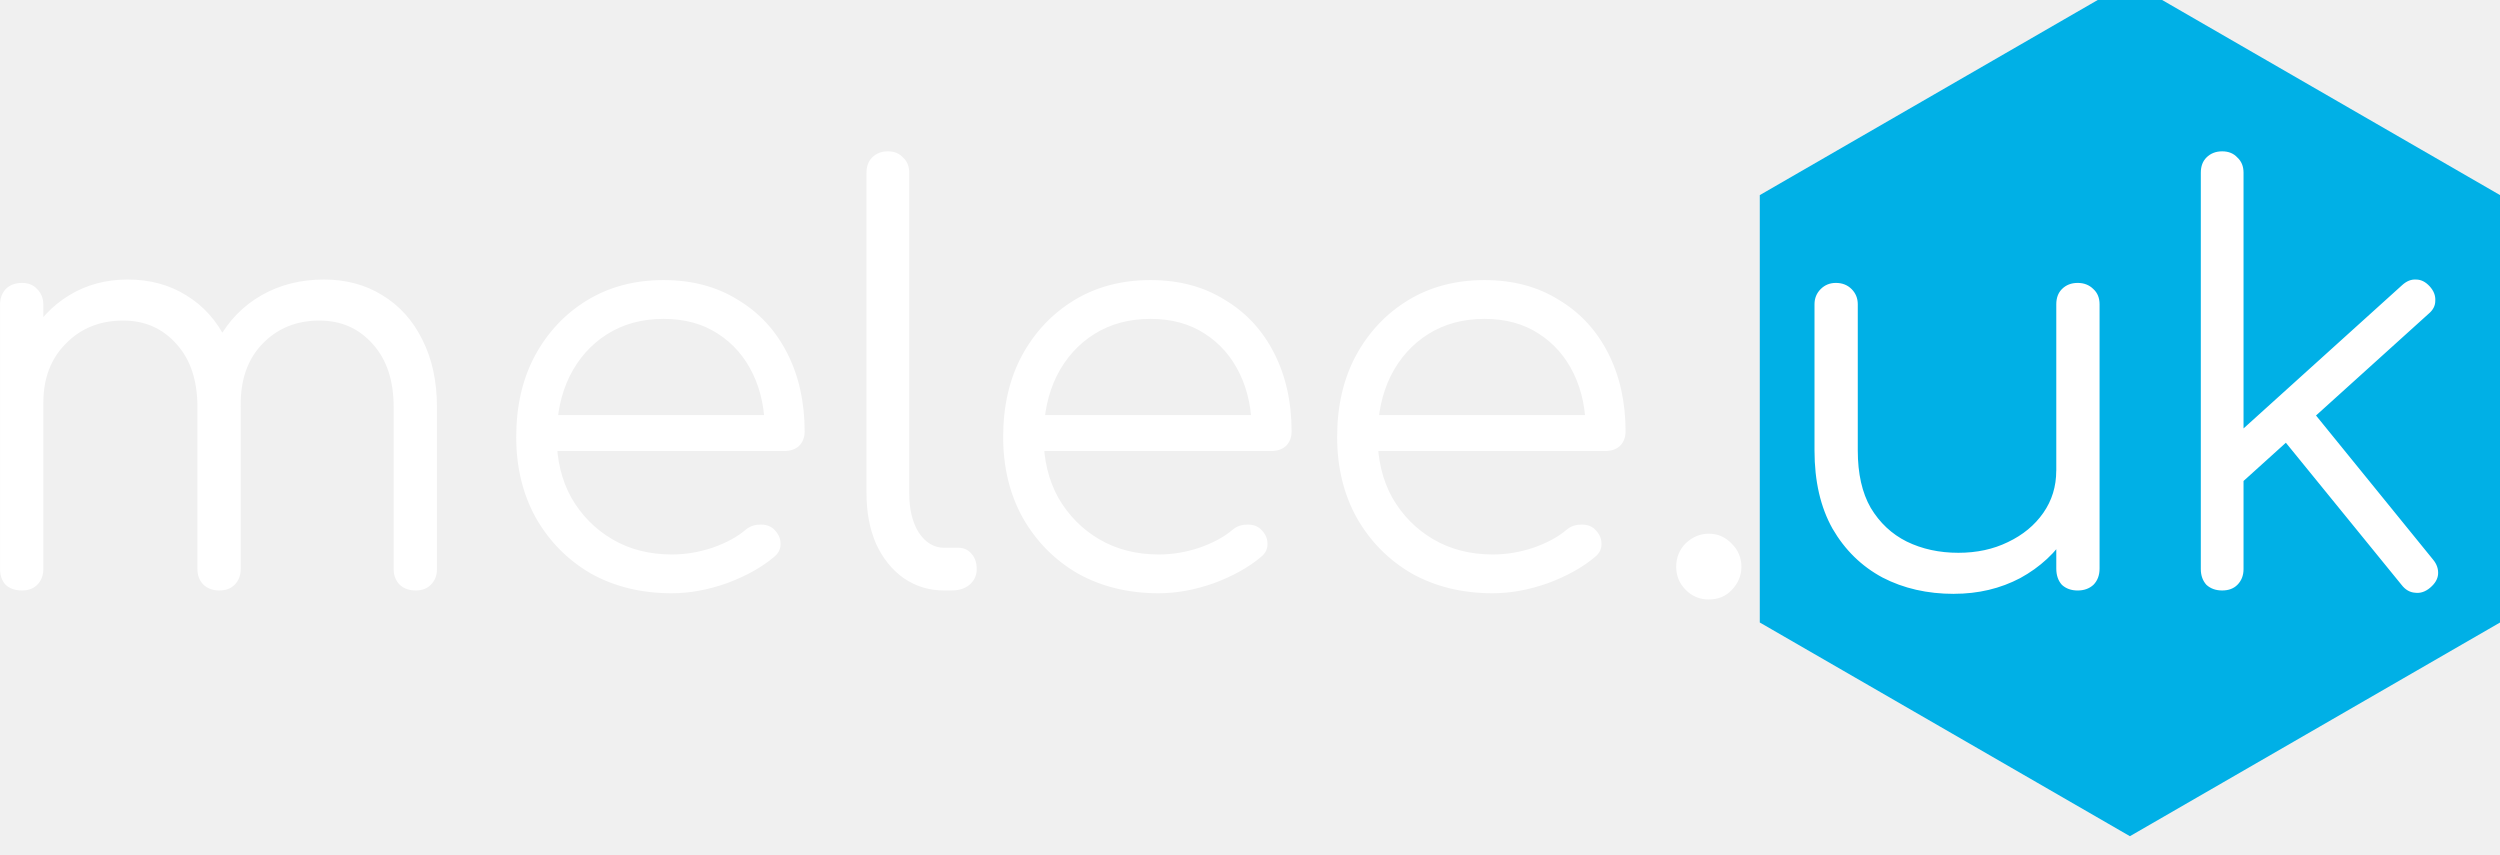
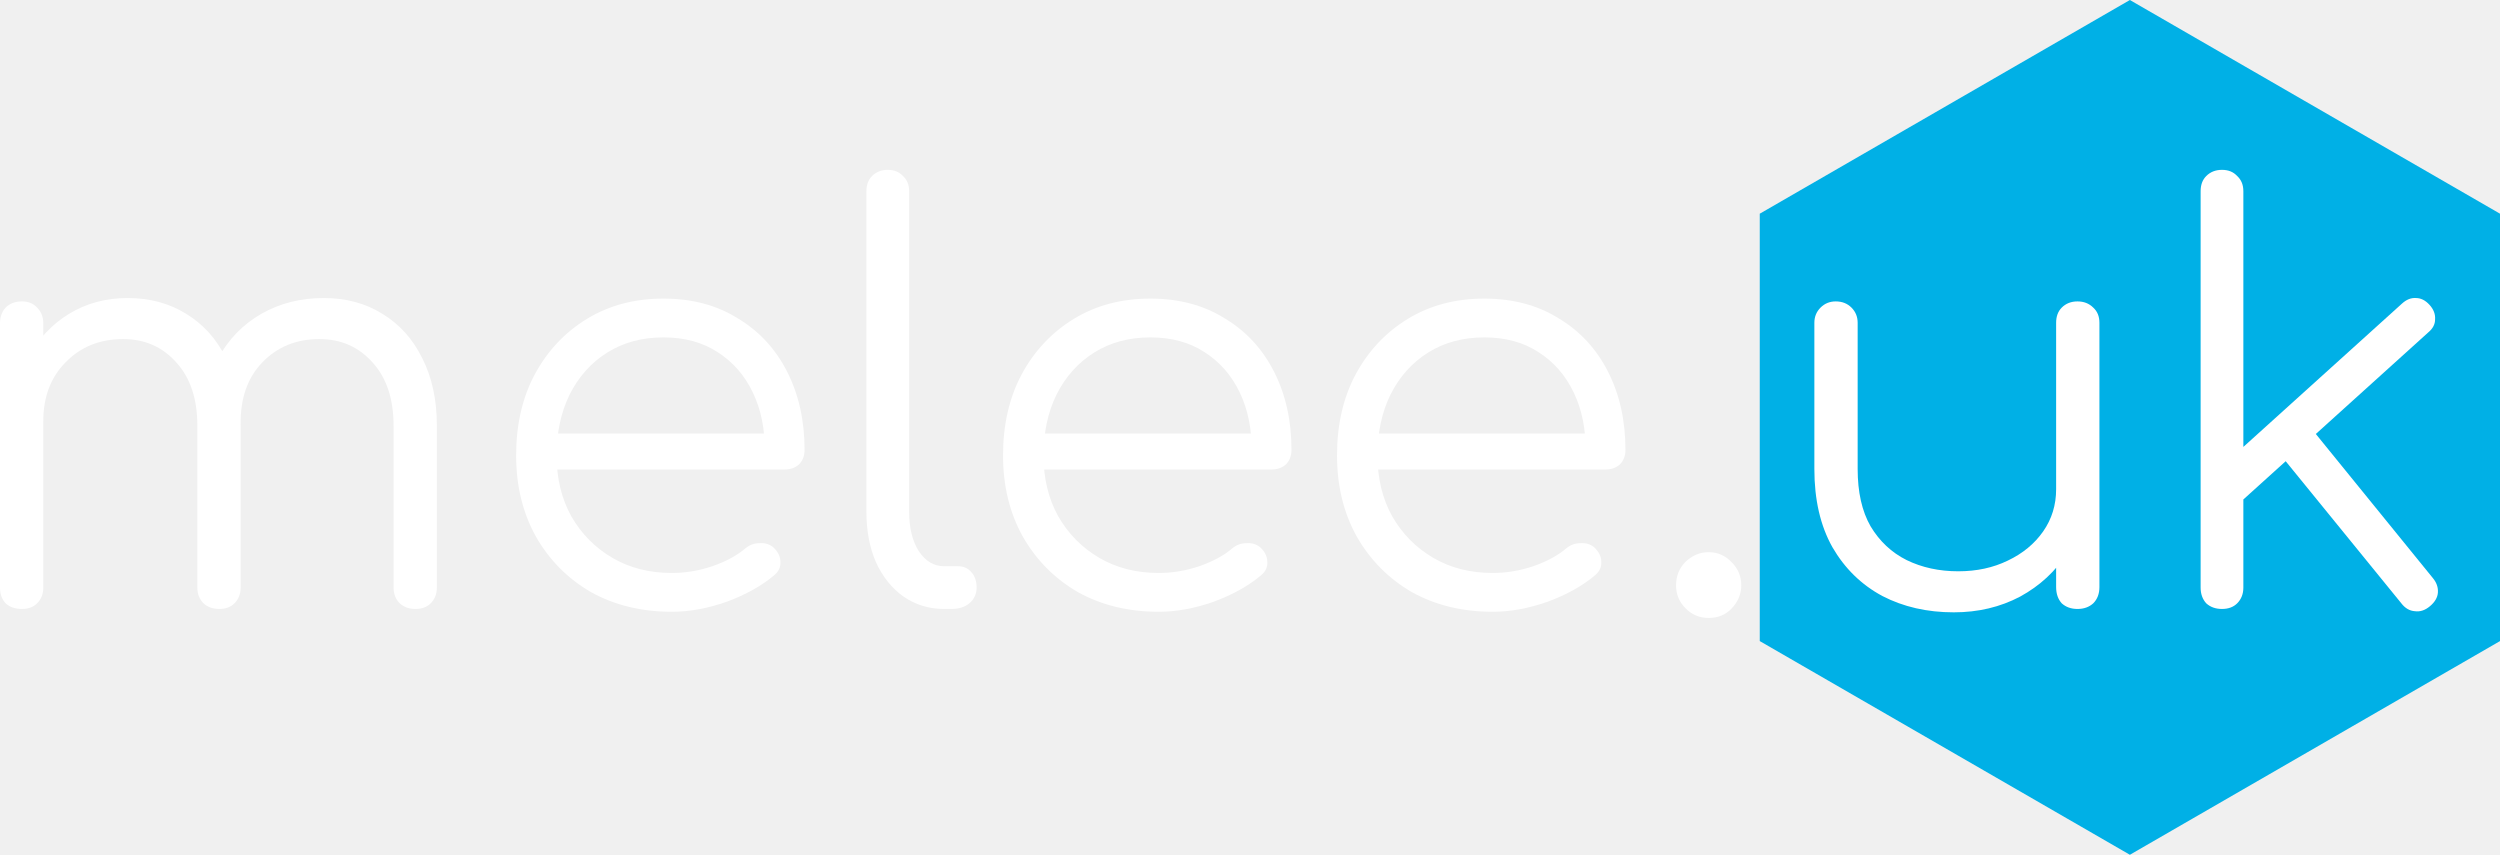
- <svg xmlns="http://www.w3.org/2000/svg" viewBox="0 0 112.94 38.615">
-   <path d="M96.221-.84l16.721 9.654v19.308l-16.721 9.654L79.5 28.122V8.814z" fill="#00b0e6" />
-   <path d="M18.774 26.675q-.432 0-.711-.254-.279-.279-.279-.711v-7.316q0-1.804-.94-2.845-.94-1.067-2.413-1.067-1.575 0-2.591 1.067-.991 1.041-.965 2.794H9.121q.025-1.702.737-2.997.711-1.295 1.956-2.007 1.245-.711 2.82-.711 1.499 0 2.642.711 1.168.711 1.804 2.007.66 1.295.66 3.048v7.316q0 .432-.279.711-.254.254-.686.254zm-17.781 0q-.457 0-.737-.254-.254-.279-.254-.711V13.771q0-.432.254-.711.279-.279.737-.279.432 0 .686.279.279.279.279.711V25.71q0 .432-.279.711-.254.254-.686.254zm8.916 0q-.432 0-.711-.254-.279-.279-.279-.711v-7.316q0-1.804-.94-2.845-.94-1.067-2.413-1.067-1.575 0-2.591 1.041-1.016 1.016-1.016 2.667H.561q.051-1.626.711-2.87.686-1.27 1.854-1.981 1.168-.711 2.642-.711 1.499 0 2.642.711 1.168.711 1.804 2.007.66 1.295.66 3.048v7.316q0 .432-.279.711-.254.254-.686.254zm20.448.127q-2.058 0-3.658-.889-1.575-.914-2.489-2.515-.889-1.6-.889-3.658 0-2.083.838-3.658.864-1.6 2.362-2.515 1.499-.914 3.455-.914 1.931 0 3.353.889 1.448.864 2.235 2.413.787 1.549.787 3.531 0 .406-.254.66-.254.229-.66.229H24.641V18.75H35.64l-1.092.787q.025-1.473-.533-2.642-.559-1.168-1.6-1.829-1.016-.66-2.439-.66-1.448 0-2.54.686-1.092.686-1.702 1.905-.584 1.194-.584 2.743 0 1.549.66 2.743.686 1.194 1.854 1.88 1.168.686 2.693.686.914 0 1.829-.305.94-.33 1.499-.813.279-.229.635-.229.356-.025.61.178.33.305.33.66.025.356-.279.61-.838.711-2.134 1.194-1.295.457-2.489.457zm12.294-.127q-1.016 0-1.829-.559-.787-.559-1.245-1.549-.432-.991-.432-2.286V7.802q0-.432.254-.686.279-.279.711-.279.432 0 .686.279.279.254.279.686v14.479q0 1.092.432 1.778.457.686 1.143.686h.635q.381 0 .61.279.229.254.229.686 0 .432-.33.711-.305.254-.813.254zm9.704.127q-2.058 0-3.658-.889-1.575-.914-2.489-2.515-.889-1.6-.889-3.658 0-2.083.838-3.658.864-1.6 2.362-2.515 1.499-.914 3.455-.914 1.931 0 3.353.889 1.448.864 2.235 2.413.787 1.549.787 3.531 0 .406-.254.66-.254.229-.66.229H46.639V18.75h10.999l-1.092.787q.025-1.473-.533-2.642-.559-1.168-1.6-1.829-1.016-.66-2.439-.66-1.448 0-2.54.686-1.092.686-1.702 1.905-.584 1.194-.584 2.743 0 1.549.66 2.743.686 1.194 1.854 1.88 1.168.686 2.693.686.914 0 1.829-.305.94-.33 1.499-.813.279-.229.635-.229.356-.025.61.178.33.305.33.66.025.356-.279.61-.838.711-2.134 1.194-1.295.457-2.489.457zm15.088 0q-2.058 0-3.658-.889-1.575-.914-2.489-2.515-.889-1.6-.889-3.658 0-2.083.838-3.658.864-1.6 2.362-2.515 1.499-.914 3.455-.914 1.931 0 3.353.889 1.448.864 2.235 2.413.787 1.549.787 3.531 0 .406-.254.66-.254.229-.66.229H61.728V18.75h10.999l-1.092.787q.025-1.473-.533-2.642-.559-1.168-1.6-1.829-1.016-.66-2.439-.66-1.448 0-2.54.686-1.092.686-1.702 1.905-.584 1.194-.584 2.743 0 1.549.66 2.743.686 1.194 1.854 1.88 1.168.686 2.693.686.914 0 1.829-.305.94-.33 1.499-.813.279-.229.635-.229.356-.025.61.178.33.305.33.66.025.356-.279.61-.838.711-2.134 1.194-1.295.457-2.489.457zm9.754.28q-.61 0-1.041-.432-.432-.432-.432-1.041 0-.635.432-1.067.457-.432 1.041-.432.61 0 1.041.457.432.432.432 1.041 0 .584-.432 1.041-.406.432-1.041.432zm11.075-.254q-1.804 0-3.226-.737-1.422-.762-2.261-2.21-.813-1.448-.813-3.531v-6.604q0-.406.279-.686.279-.279.686-.279.432 0 .711.279.279.279.279.686v6.604q0 1.575.584 2.591.61 1.016 1.626 1.524 1.041.508 2.337.508 1.245 0 2.235-.483 1.016-.483 1.6-1.321.584-.838.584-1.905h1.397q-.076 1.6-.889 2.87-.787 1.245-2.134 1.981-1.346.711-2.997.711zm5.588-.152q-.432 0-.711-.254-.254-.279-.254-.737V13.746q0-.432.254-.686.279-.279.711-.279.432 0 .711.279.279.254.279.686v11.939q0 .457-.279.737-.279.254-.711.254zm7.164-4.649l-1.194-1.295 8.687-7.849q.305-.279.635-.254.33 0 .61.305.279.305.254.66 0 .33-.305.584zm-.635 4.648q-.432 0-.711-.254-.254-.279-.254-.711V7.802q0-.432.254-.686.279-.279.711-.279.432 0 .686.279.279.254.279.686V25.71q0 .432-.279.711-.254.254-.686.254zm9.399-.127q-.33.279-.686.229-.356-.025-.61-.356l-5.665-6.96 1.372-1.219 5.715 7.036q.254.305.229.66-.025.33-.356.61z" fill="#fff" />
+ <svg xmlns="http://www.w3.org/2000/svg" width="112.94mm" height="38.615mm" viewBox="0 0 112.94 38.615" version="1.1" id="svg5">
+   <defs id="defs2">
+     <rect x="104.698" y="324.696" width="480.283" height="159.335" id="rect113" />
+   </defs>
+   <g id="layer2" style="display:inline;fill:#666666" transform="translate(-0.8829863,0.1613656)">
+     <path style="fill:#00b0e6;fill-opacity:1;stroke-width:0.265" id="path1896" d="m 114.565,97.617 18.573,10.723 -10e-6,21.446 -18.573,10.723 -18.573,-10.723 10e-7,-21.446 z" transform="matrix(0.9002794,0,0,0.9002794,-6.038056,-88.04354)" />
+   </g>
+   <g id="layer1" style="display:inline;fill:#ffffff" transform="translate(-0.8829863,0.8161759)">
+     <g aria-label="melee.uk" transform="matrix(0.2645833,0,0,0.2645833,-29.10417,-82.45921)" id="text111" style="font-size:96px;font-family:Comfortaa;-inkscape-font-specification:Comfortaa;white-space:pre;shape-inside:url(#rect113);display:inline">
+       <path d="m 184.281,412.548 q -1.632,0 -2.688,-0.96 -1.056,-1.056 -1.056,-2.688 v -27.648 q 0,-6.816 -3.552,-10.752 -3.552,-4.032 -9.12,-4.032 -5.952,0 -9.792,4.032 -3.744,3.936 -3.648,10.56 h -6.624 q 0.096,-6.432 2.784,-11.328 2.688,-4.896 7.392,-7.584 4.704,-2.688 10.656,-2.688 5.664,0 9.984,2.688 4.416,2.688 6.816,7.584 2.496,4.896 2.496,11.52 v 27.648 q 0,1.632 -1.056,2.688 -0.96,0.96 -2.592,0.96 z m -67.2,0 q -1.728,0 -2.784,-0.96 -0.96,-1.056 -0.96,-2.688 v -45.12 q 0,-1.632 0.96,-2.688 1.056,-1.056 2.784,-1.056 1.632,0 2.592,1.056 1.056,1.056 1.056,2.688 v 45.12 q 0,1.632 -1.056,2.688 -0.96,0.96 -2.592,0.96 z m 33.696,0 q -1.632,0 -2.688,-0.96 -1.056,-1.056 -1.056,-2.688 v -27.648 q 0,-6.816 -3.552,-10.752 -3.552,-4.032 -9.12,-4.032 -5.952,0 -9.792,3.936 -3.84,3.84 -3.84,10.08 h -5.28 q 0.192,-6.144 2.688,-10.848 2.592,-4.8 7.008,-7.488 4.416,-2.688 9.984,-2.688 5.664,0 9.984,2.688 4.416,2.688 6.816,7.584 2.496,4.896 2.496,11.52 v 27.648 q 0,1.632 -1.056,2.688 -0.96,0.96 -2.592,0.96 z" id="path865" />
+       <path d="m 228.057,413.028 q -7.776,0 -13.824,-3.36 -5.952,-3.456 -9.408,-9.504 -3.36,-6.048 -3.36,-13.824 0,-7.872 3.168,-13.824 3.264,-6.048 8.928,-9.504 5.664,-3.456 13.056,-3.456 7.296,0 12.672,3.36 5.472,3.264 8.448,9.12 2.976,5.856 2.976,13.344 0,1.536 -0.96,2.496 -0.96,0.864 -2.496,0.864 h -40.8 v -6.144 h 41.568 l -4.128,2.976 q 0.096,-5.568 -2.016,-9.984 -2.112,-4.416 -6.048,-6.912 -3.84,-2.496 -9.216,-2.496 -5.472,0 -9.6,2.592 -4.128,2.592 -6.432,7.2 -2.208,4.512 -2.208,10.368 0,5.856 2.496,10.368 2.592,4.512 7.008,7.104 4.416,2.592 10.176,2.592 3.456,0 6.912,-1.152 3.552,-1.248 5.664,-3.072 1.056,-0.864 2.4,-0.864 1.344,-0.096 2.304,0.672 1.248,1.152 1.248,2.496 0.096,1.344 -1.056,2.304 -3.168,2.688 -8.064,4.512 -4.896,1.728 -9.408,1.728 z" id="path867" />
+       <path d="m 274.521,412.548 q -3.84,0 -6.912,-2.112 -2.976,-2.112 -4.704,-5.856 -1.632,-3.744 -1.632,-8.64 v -54.72 q 0,-1.632 0.96,-2.592 1.056,-1.056 2.688,-1.056 1.632,0 2.592,1.056 1.056,0.96 1.056,2.592 v 54.72 q 0,4.128 1.632,6.72 1.728,2.592 4.32,2.592 h 2.4 q 1.44,0 2.304,1.056 0.864,0.96 0.864,2.592 0,1.632 -1.248,2.688 -1.152,0.96 -3.072,0.96 z" id="path869" />
+       <path d="m 311.193,413.028 q -7.776,0 -13.824,-3.36 -5.952,-3.456 -9.408,-9.504 -3.36,-6.048 -3.36,-13.824 0,-7.872 3.168,-13.824 3.264,-6.048 8.928,-9.504 5.664,-3.456 13.056,-3.456 7.296,0 12.672,3.36 5.472,3.264 8.448,9.12 2.976,5.856 2.976,13.344 0,1.536 -0.96,2.496 -0.96,0.864 -2.496,0.864 h -40.8 v -6.144 h 41.568 l -4.128,2.976 q 0.096,-5.568 -2.016,-9.984 -2.112,-4.416 -6.048,-6.912 -3.84,-2.496 -9.216,-2.496 -5.472,0 -9.6,2.592 -4.128,2.592 -6.432,7.2 -2.208,4.512 -2.208,10.368 0,5.856 2.496,10.368 2.592,4.512 7.008,7.104 4.416,2.592 10.176,2.592 3.456,0 6.912,-1.152 3.552,-1.248 5.664,-3.072 1.056,-0.864 2.4,-0.864 1.344,-0.096 2.304,0.672 1.248,1.152 1.248,2.496 0.096,1.344 -1.056,2.304 -3.168,2.688 -8.064,4.512 -4.896,1.728 -9.408,1.728 z" id="path871" />
+       <path d="m 368.217,413.028 q -7.776,0 -13.824,-3.36 -5.952,-3.456 -9.408,-9.504 -3.36,-6.048 -3.36,-13.824 0,-7.872 3.168,-13.824 3.264,-6.048 8.928,-9.504 5.664,-3.456 13.056,-3.456 7.296,0 12.672,3.36 5.472,3.264 8.448,9.12 2.976,5.856 2.976,13.344 0,1.536 -0.96,2.496 -0.96,0.864 -2.496,0.864 h -40.8 v -6.144 h 41.568 l -4.128,2.976 q 0.096,-5.568 -2.016,-9.984 -2.112,-4.416 -6.048,-6.912 -3.84,-2.496 -9.216,-2.496 -5.472,0 -9.6,2.592 -4.128,2.592 -6.432,7.2 -2.208,4.512 -2.208,10.368 0,5.856 2.496,10.368 2.592,4.512 7.008,7.104 4.416,2.592 10.176,2.592 3.456,0 6.912,-1.152 3.552,-1.248 5.664,-3.072 1.056,-0.864 2.4,-0.864 1.344,-0.096 2.304,0.672 1.248,1.152 1.248,2.496 0.096,1.344 -1.056,2.304 -3.168,2.688 -8.064,4.512 -4.896,1.728 -9.408,1.728 z" id="path873" />
+       <path d="m 405.081,414.084 q -2.304,0 -3.936,-1.632 -1.632,-1.632 -1.632,-3.936 0,-2.4 1.632,-4.032 1.728,-1.632 3.936,-1.632 2.304,0 3.936,1.728 1.632,1.632 1.632,3.936 0,2.208 -1.632,3.936 -1.536,1.632 -3.936,1.632 z" id="path875" />
+       <path d="m 446.937,413.124 q -6.816,0 -12.192,-2.784 -5.376,-2.88 -8.544,-8.352 -3.072,-5.472 -3.072,-13.344 v -24.96 q 0,-1.536 1.056,-2.592 1.056,-1.056 2.592,-1.056 1.632,0 2.688,1.056 1.056,1.056 1.056,2.592 v 24.96 q 0,5.952 2.208,9.792 2.304,3.84 6.144,5.76 3.936,1.92 8.832,1.92 4.704,0 8.448,-1.824 3.84,-1.824 6.048,-4.992 2.208,-3.168 2.208,-7.2 h 5.28 q -0.288,6.048 -3.36,10.848 -2.976,4.704 -8.064,7.488 -5.088,2.688 -11.328,2.688 z m 21.12,-0.576 q -1.632,0 -2.688,-0.96 -0.96,-1.056 -0.96,-2.784 v -45.12 q 0,-1.632 0.96,-2.592 1.056,-1.056 2.688,-1.056 1.632,0 2.688,1.056 1.056,0.96 1.056,2.592 v 45.12 q 0,1.728 -1.056,2.784 -1.056,0.96 -2.688,0.96 z" id="path877" />
+       <path d="m 495.129,394.98 -4.512,-4.896 32.832,-29.664 q 1.152,-1.056 2.4,-0.96 1.248,0 2.304,1.152 1.056,1.152 0.96,2.496 0,1.248 -1.152,2.208 z m -2.4,17.568 q -1.632,0 -2.688,-0.96 -0.96,-1.056 -0.96,-2.688 v -67.68 q 0,-1.632 0.96,-2.592 1.056,-1.056 2.688,-1.056 1.632,0 2.592,1.056 1.056,0.96 1.056,2.592 v 67.68 q 0,1.632 -1.056,2.688 -0.96,0.96 -2.592,0.96 z m 35.52,-0.48 q -1.248,1.056 -2.592,0.864 -1.344,-0.096 -2.304,-1.344 l -21.408,-26.304 5.184,-4.608 21.6,26.592 q 0.96,1.152 0.864,2.496 -0.096,1.248 -1.344,2.304 z" id="path879" style="display:inline" />
+     </g>
+   </g>
</svg>
